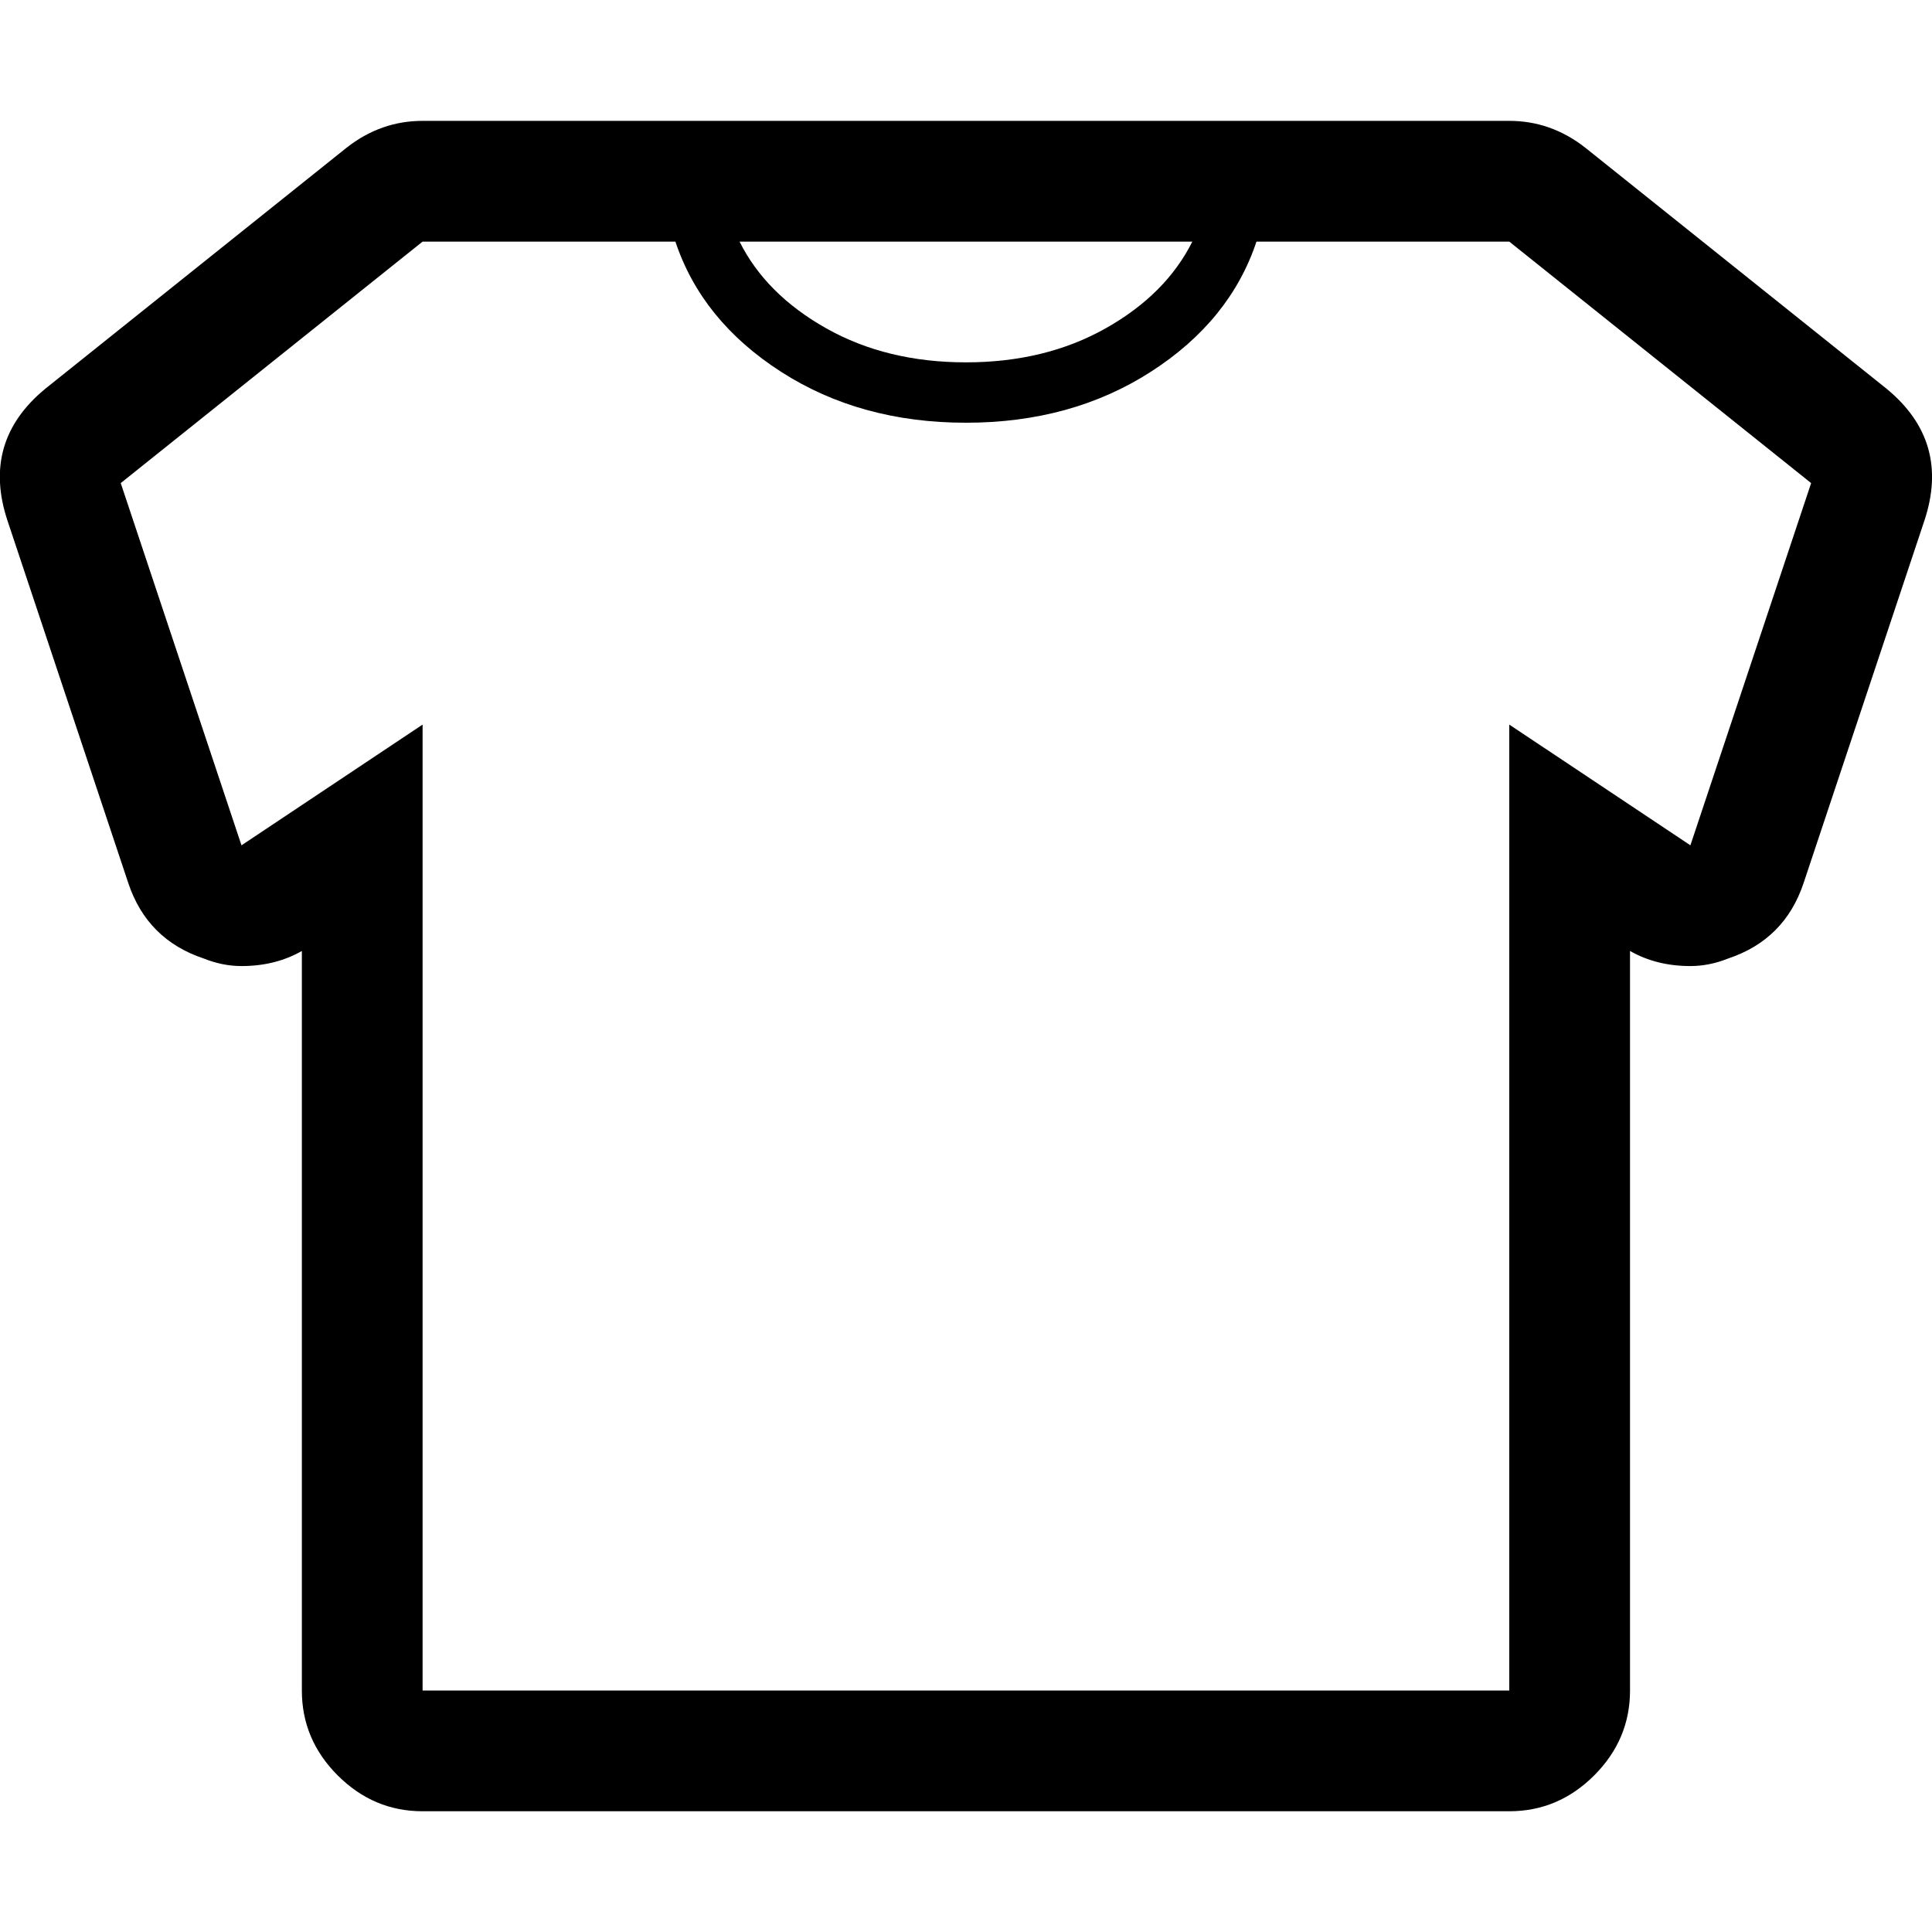
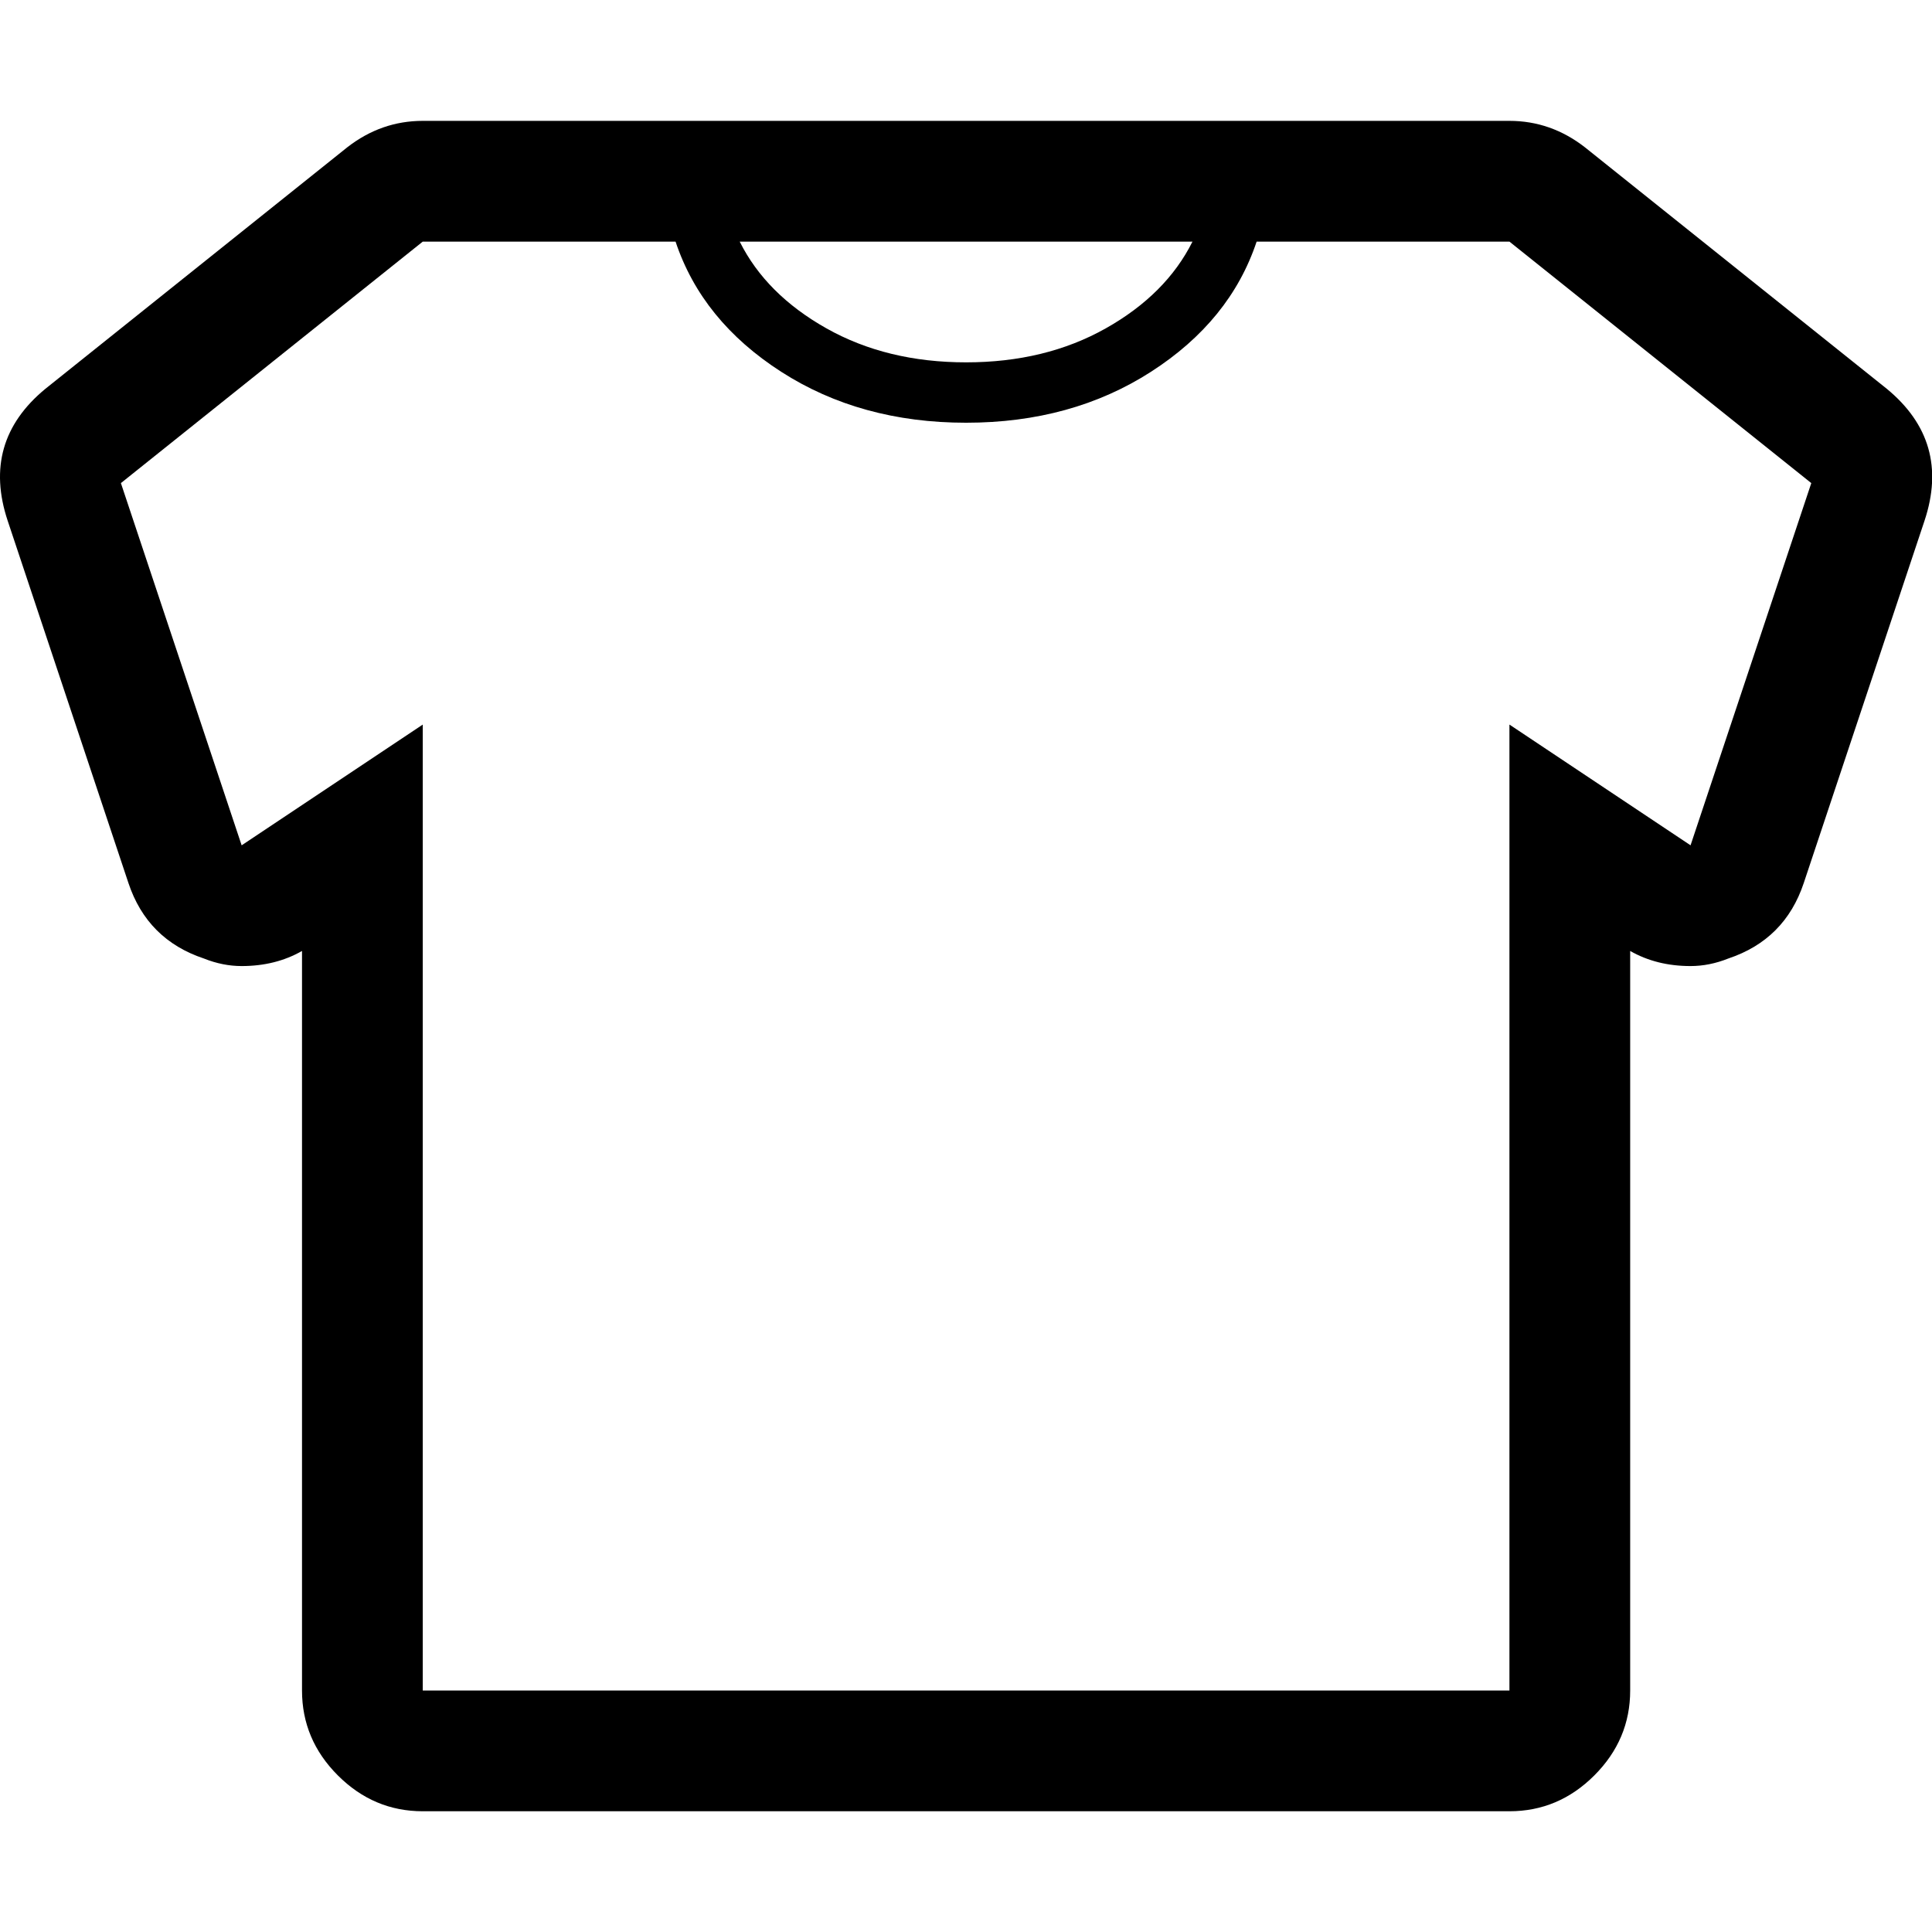
<svg xmlns="http://www.w3.org/2000/svg" height="1000" width="1000">
-   <path d="M3.906 269.578q-13.671-41.013 19.53-68.355l156.24-124.992q17.577-13.671 39.06-13.671h562.464q21.483 0 39.06 13.671l156.24 124.992q33.201 27.342 19.53 68.355l-62.496 187.488q-9.765 29.295-39.06 39.06-9.765 3.906-19.53 3.906-17.577 0-31.248-7.812v382.788q0 25.389-18.553 43.943t-43.943 18.553h-562.464q-25.389 0-43.943-18.553t-18.553-43.943v-382.788q-13.671 7.812-31.248 7.812-9.765 0-19.53-3.906-29.295-9.765-39.06-39.06zm58.59-19.53l62.496 187.488 93.744-62.496v499.968h562.464v-499.968l93.744 62.496 62.496-187.488-156.24-124.992h-130.851q-13.671 41.013-54.684 67.379t-95.697 26.366-95.697-26.366-54.684-67.379h-130.851zm320.292-124.992q13.671 27.342 44.919 44.919t72.261 17.577 72.261-17.577 44.919-44.919h-234.36z" />
+   <path d="M3.987 269.578q-13.671 -41.013 19.53 -68.355l156.24 -124.992q17.577 -13.671 39.06 -13.671l562.464 0q21.483 0 39.06 13.671l156.24 124.992q33.201 27.342 19.53 68.355l-62.496 187.488q-9.765 29.295 -39.06 39.06 -9.765 3.906 -19.53 3.906 -17.577 0 -31.248 -7.812l0 382.788q0 25.389 -18.553 43.943t-43.943 18.553l-562.464 0q-25.389 0 -43.943 -18.553t-18.553 -43.943l0 -382.788q-13.671 7.812 -31.248 7.812 -9.765 0 -19.53 -3.906 -29.295 -9.765 -39.06 -39.06zm58.59 -19.53l62.496 187.488 93.744 -62.496l0 499.968l562.464 0l0 -499.968l93.744 62.496 62.496 -187.488 -156.24 -124.992l-130.851 0q-13.671 41.013 -54.684 67.379t-95.697 26.366 -95.697 -26.366 -54.684 -67.379l-130.851 0zm320.292 -124.992q13.671 27.342 44.919 44.919t72.261 17.577 72.261 -17.577 44.919 -44.919l-234.36 0z" />
</svg>
